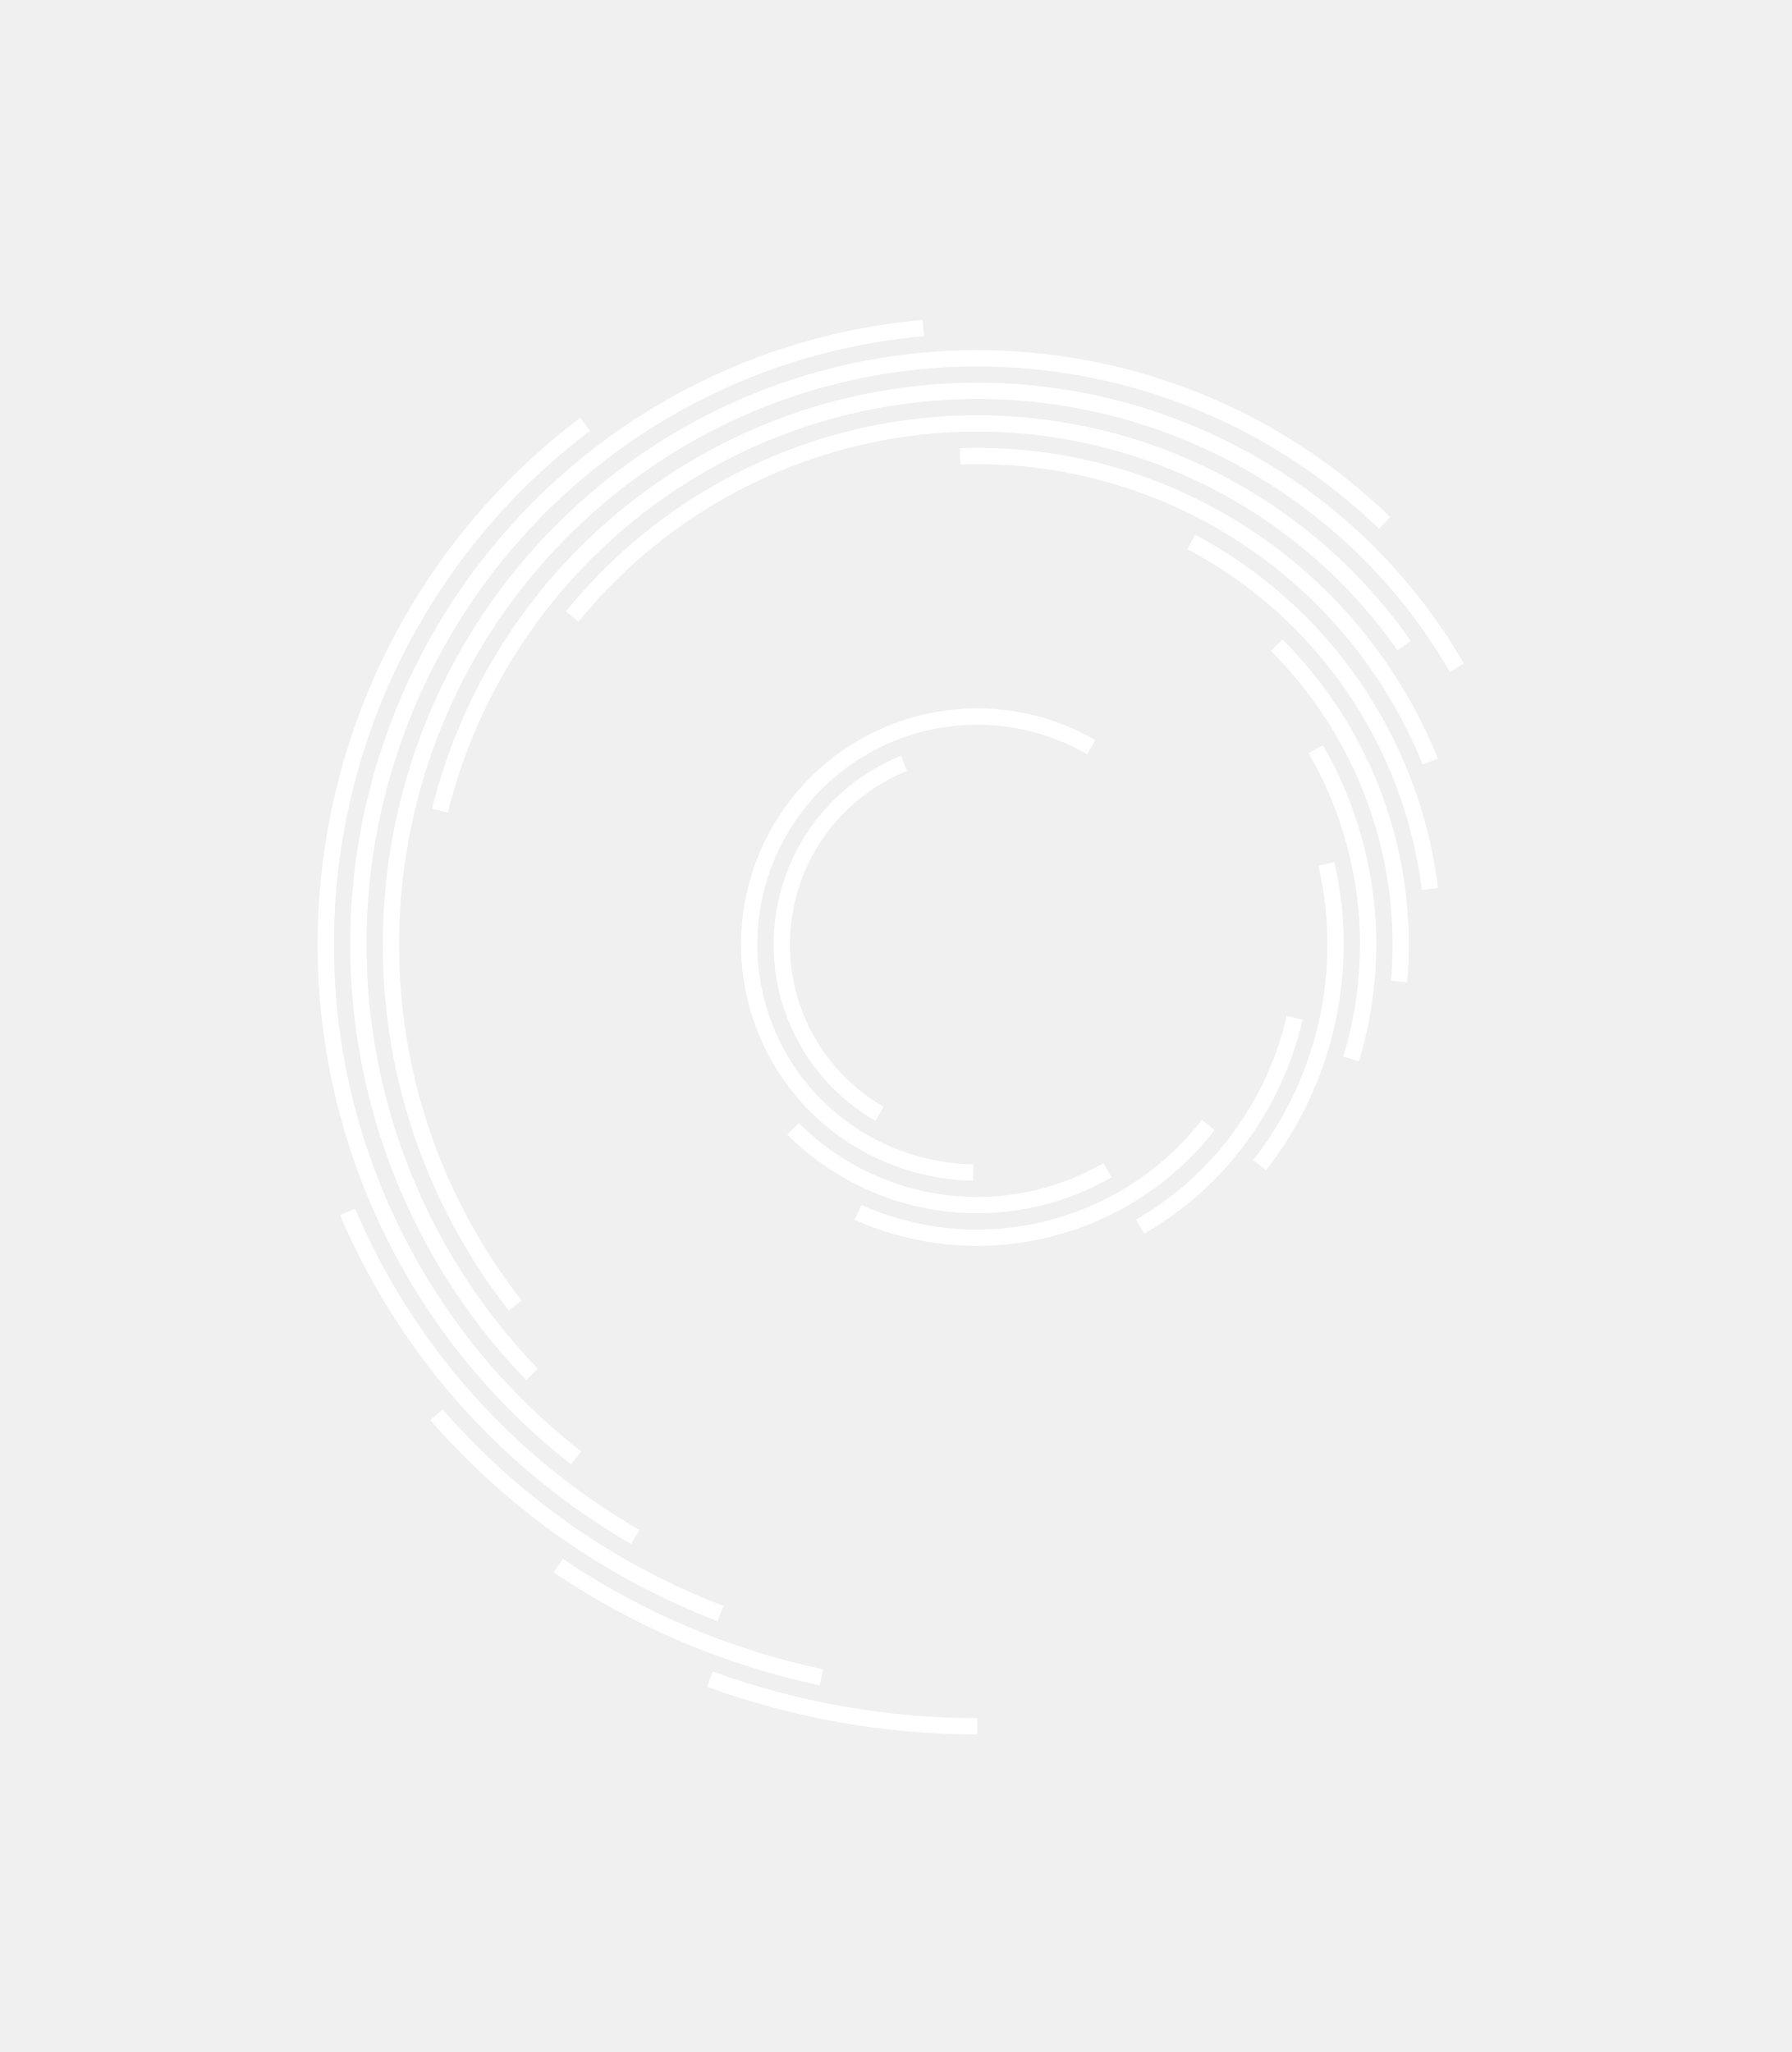
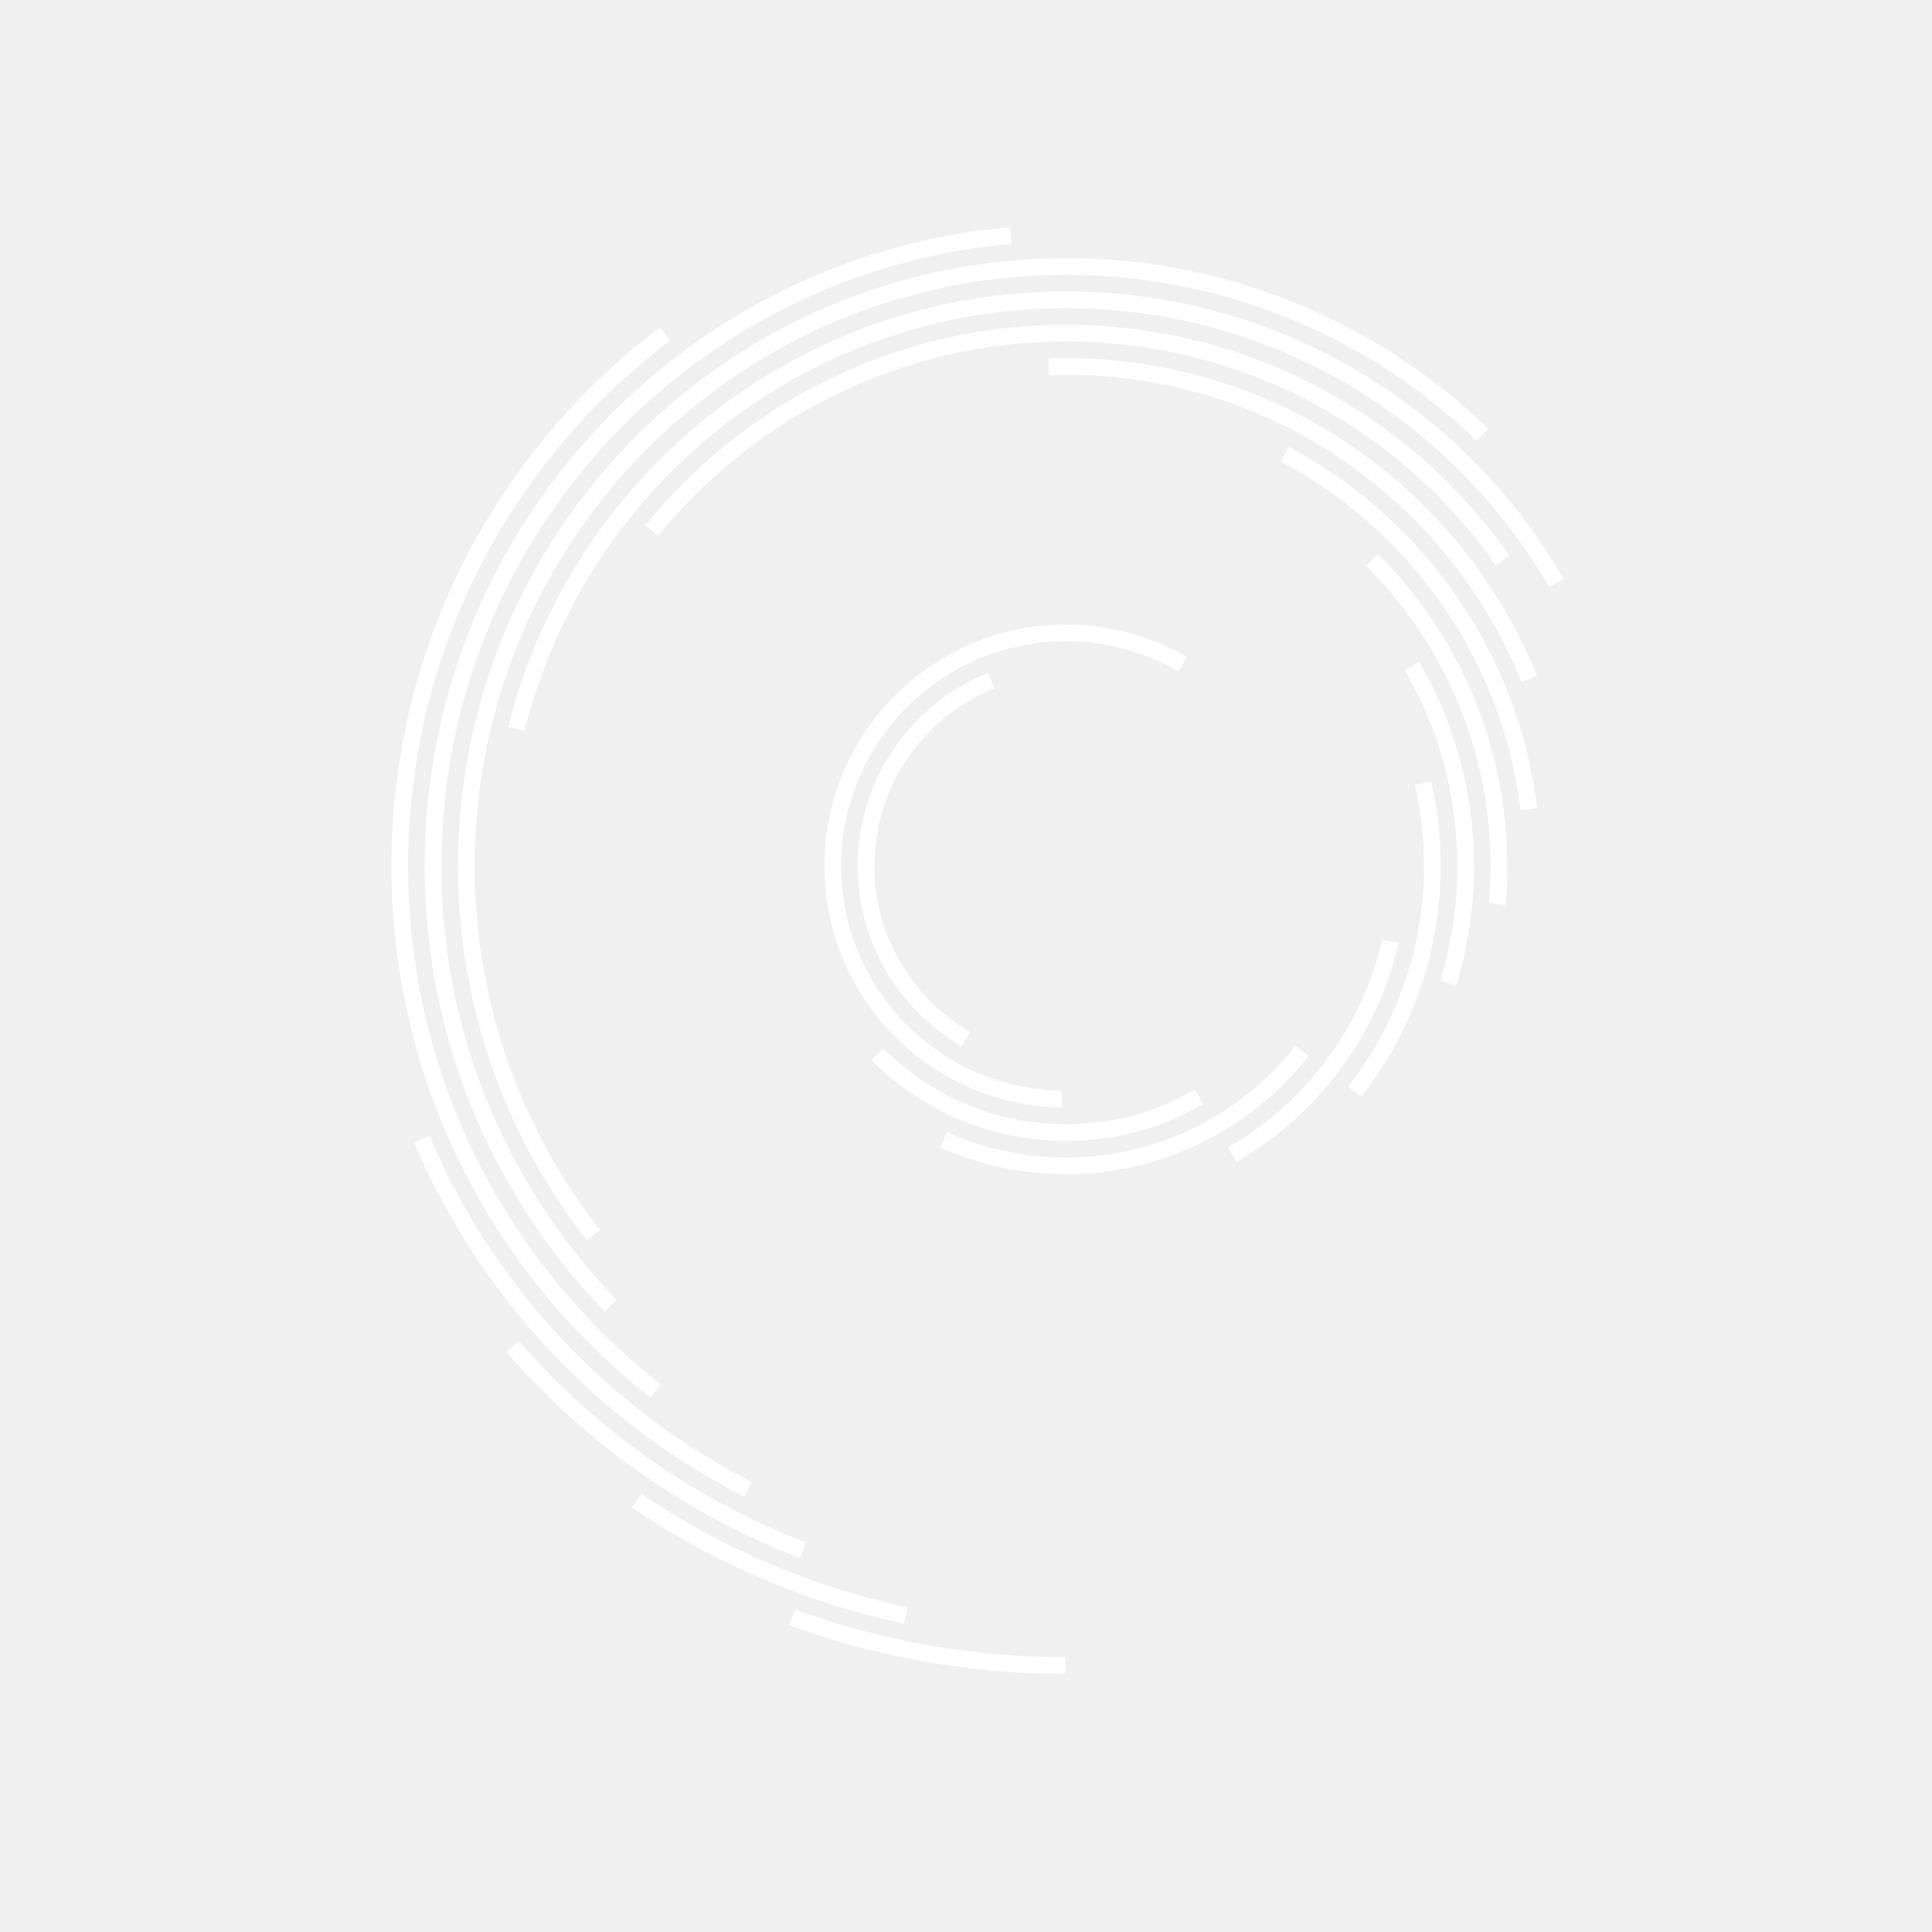
- <svg xmlns="http://www.w3.org/2000/svg" viewBox="-15 -14.5 27.5 31.5" style="background-color:#a80030">
-   <path d="M-1.124-2.782a3 3 0 0 0-.376 5.38            m3.25-5.629a3.5 3.5 0 1 0-1.811 6.53            m-2.767-.671A4 4 0 0 0 2 3.464            m-3.83.647A4.5 4.5 0 0 0 3.546 2.77            M2.5 4.33a5 5 0 0 0 2.372-3.205            m-.538 2.261a5.5 5.5 0 0 0 1.025-4.623            m.379 2.991A6 6 0 0 0 5.196-3            M6.475.567a6.5 6.5 0 0 0-1.879-5.163            M6.948-.853a7 7 0 0 0-3.662-5.328            M6.954-2.81A7.5 7.5 0 0 0-.262-7.495            m6.815 2.906a8 8 0 0 0-12.77-.446            m13.578.785A8.5 8.5 0 0 0-8.248-2.056            m14.5-4.418A9 9 0 0 0-7.092 5.541            M-.828-9.464A9.5 9.5 0 0 0-6.834 6.598            m.816-14.584A10 10 0 0 0-6.157 7.88            m-3.508-3.777a10.5 10.5 0 0 0 4.415 4.99            m-3.051-1.876a11 11 0 0 0 4.359 3.052            m-2.489-.735a11.5 11.5 0 0 0 4.04 1.715            m-1.713.027A12 12 0 0 0 0 12" fill="none" stroke="#fff" stroke-width=".25" />
+ <svg xmlns="http://www.w3.org/2000/svg" viewBox="-800 -650 1450 1450" style="background-color:#a80030">
+   <g transform="scale(1 -1)" fill="none" stroke="#fff" stroke-width="12.5">
+     <circle r="150" stroke-dasharray="335.1 607.4" stroke-dashoffset="-293.2" />
+     <circle r="175" stroke-dasharray="638.4 461.2" stroke-dashoffset="-183.3" />
+     <circle r="200" stroke-dasharray="261.8 994.8" stroke-dashoffset="-785.4" />
+     <circle r="225" stroke-dasharray="298.5 1115.2" stroke-dashoffset="-966" />
+     <circle r="250" stroke-dasharray="205.1 1365.7" stroke-dashoffset="-1309" />
+     <circle r="275" stroke-dasharray="244.8 1483.1" stroke-dashoffset="182.2" />
+     <circle r="300" stroke-dasharray="246.1 1639.1" stroke-dashoffset="89" />
+     <circle r="325" stroke-dasharray="283.6 1758.5" stroke-dashoffset="28.4" />
+     <circle r="350" stroke-dasharray="336 1863.1" stroke-dashoffset="-42.8" />
+     <circle r="375" stroke-dasharray="458.1 1898" stroke-dashoffset="-144" />
+     <circle r="400" stroke-dasharray="740 1773.3" stroke-dashoffset="-244.3" />
+     <circle r="425" stroke-dasharray="1008.8 1661.4" stroke-dashoffset="-222.5" />
+     <circle r="450" stroke-dasharray="1350.9 1476.5" stroke-dashoffset="-361.3" />
+     <circle r="475" stroke-dasharray="1069.6 1914.9" stroke-dashoffset="-787.7" />
+     <circle r="500" stroke-dasharray="916.3 2225.3" stroke-dashoffset="-1108.3" />
+     <circle r="525" stroke-dasharray="366.5 2932.1" stroke-dashoffset="-1860.1" />
+     <circle r="550" stroke-dasharray="268.8 3186.9" stroke-dashoffset="-2121.4" />
+     <circle r="575" stroke-dasharray="220.8 3391.9" stroke-dashoffset="-2368.1" />
+     <circle r="600" stroke-dasharray="209.4 3560.5" stroke-dashoffset="-2618" />
+   </g>
</svg>
